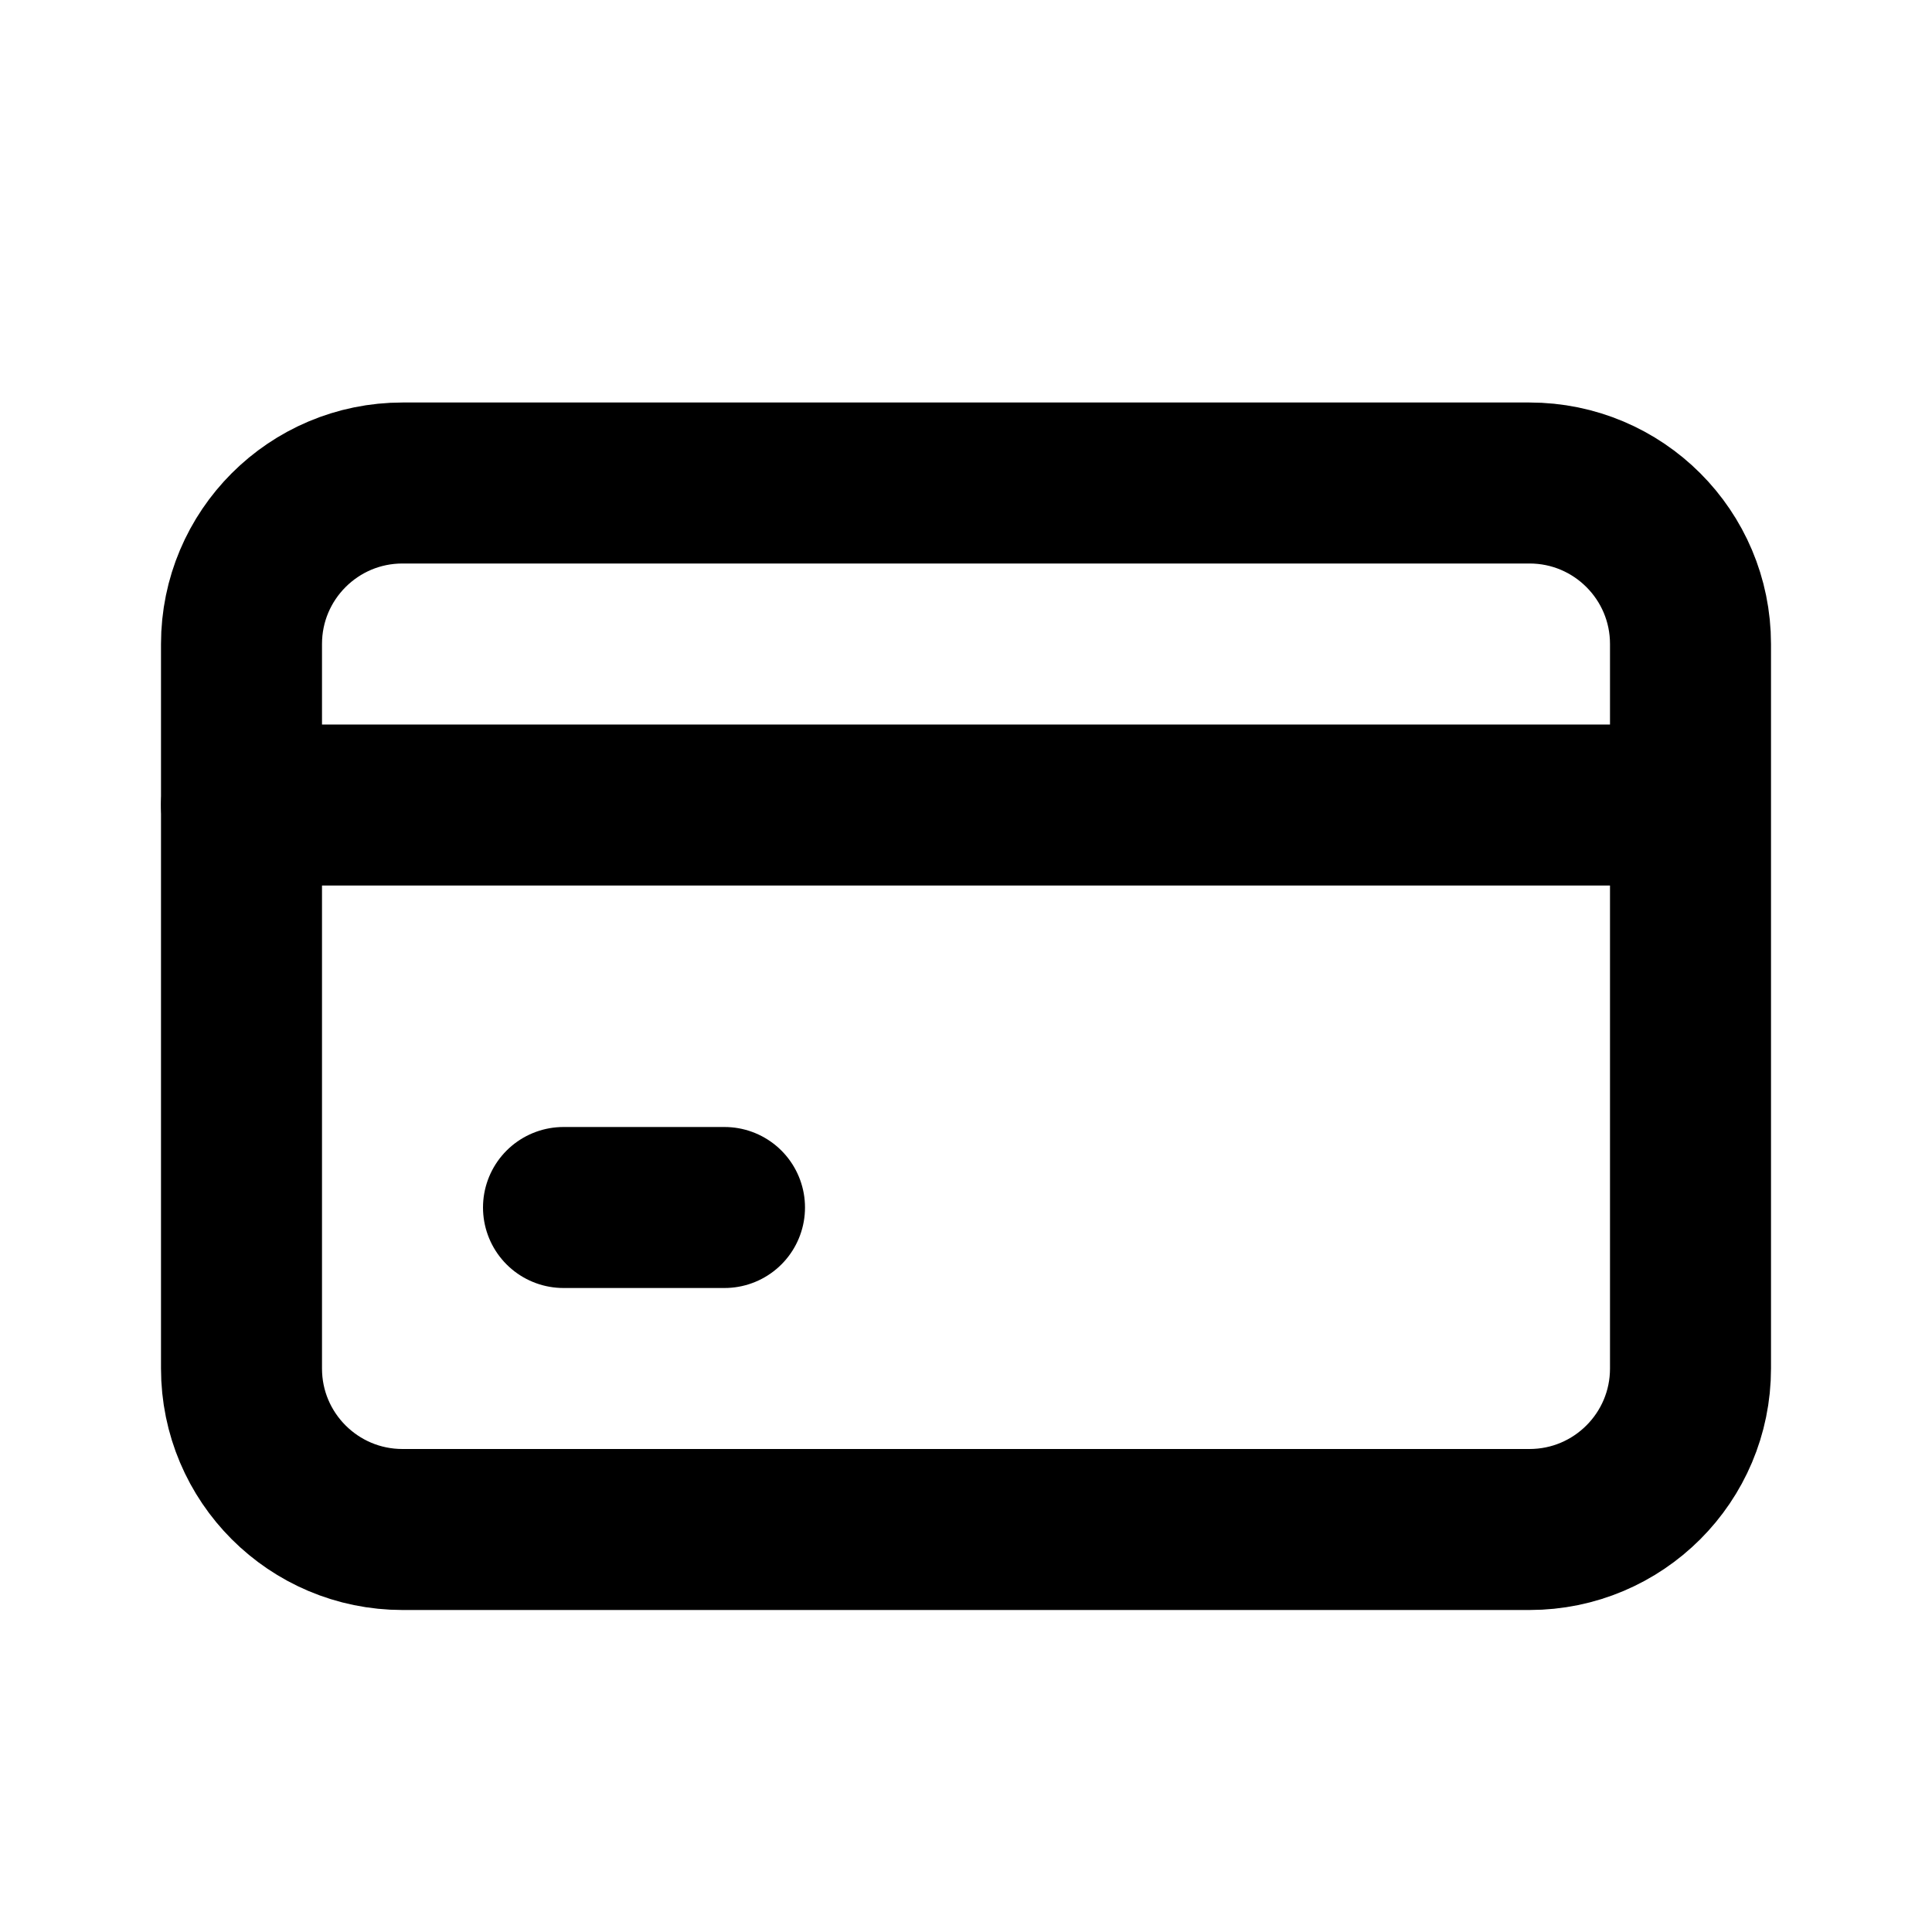
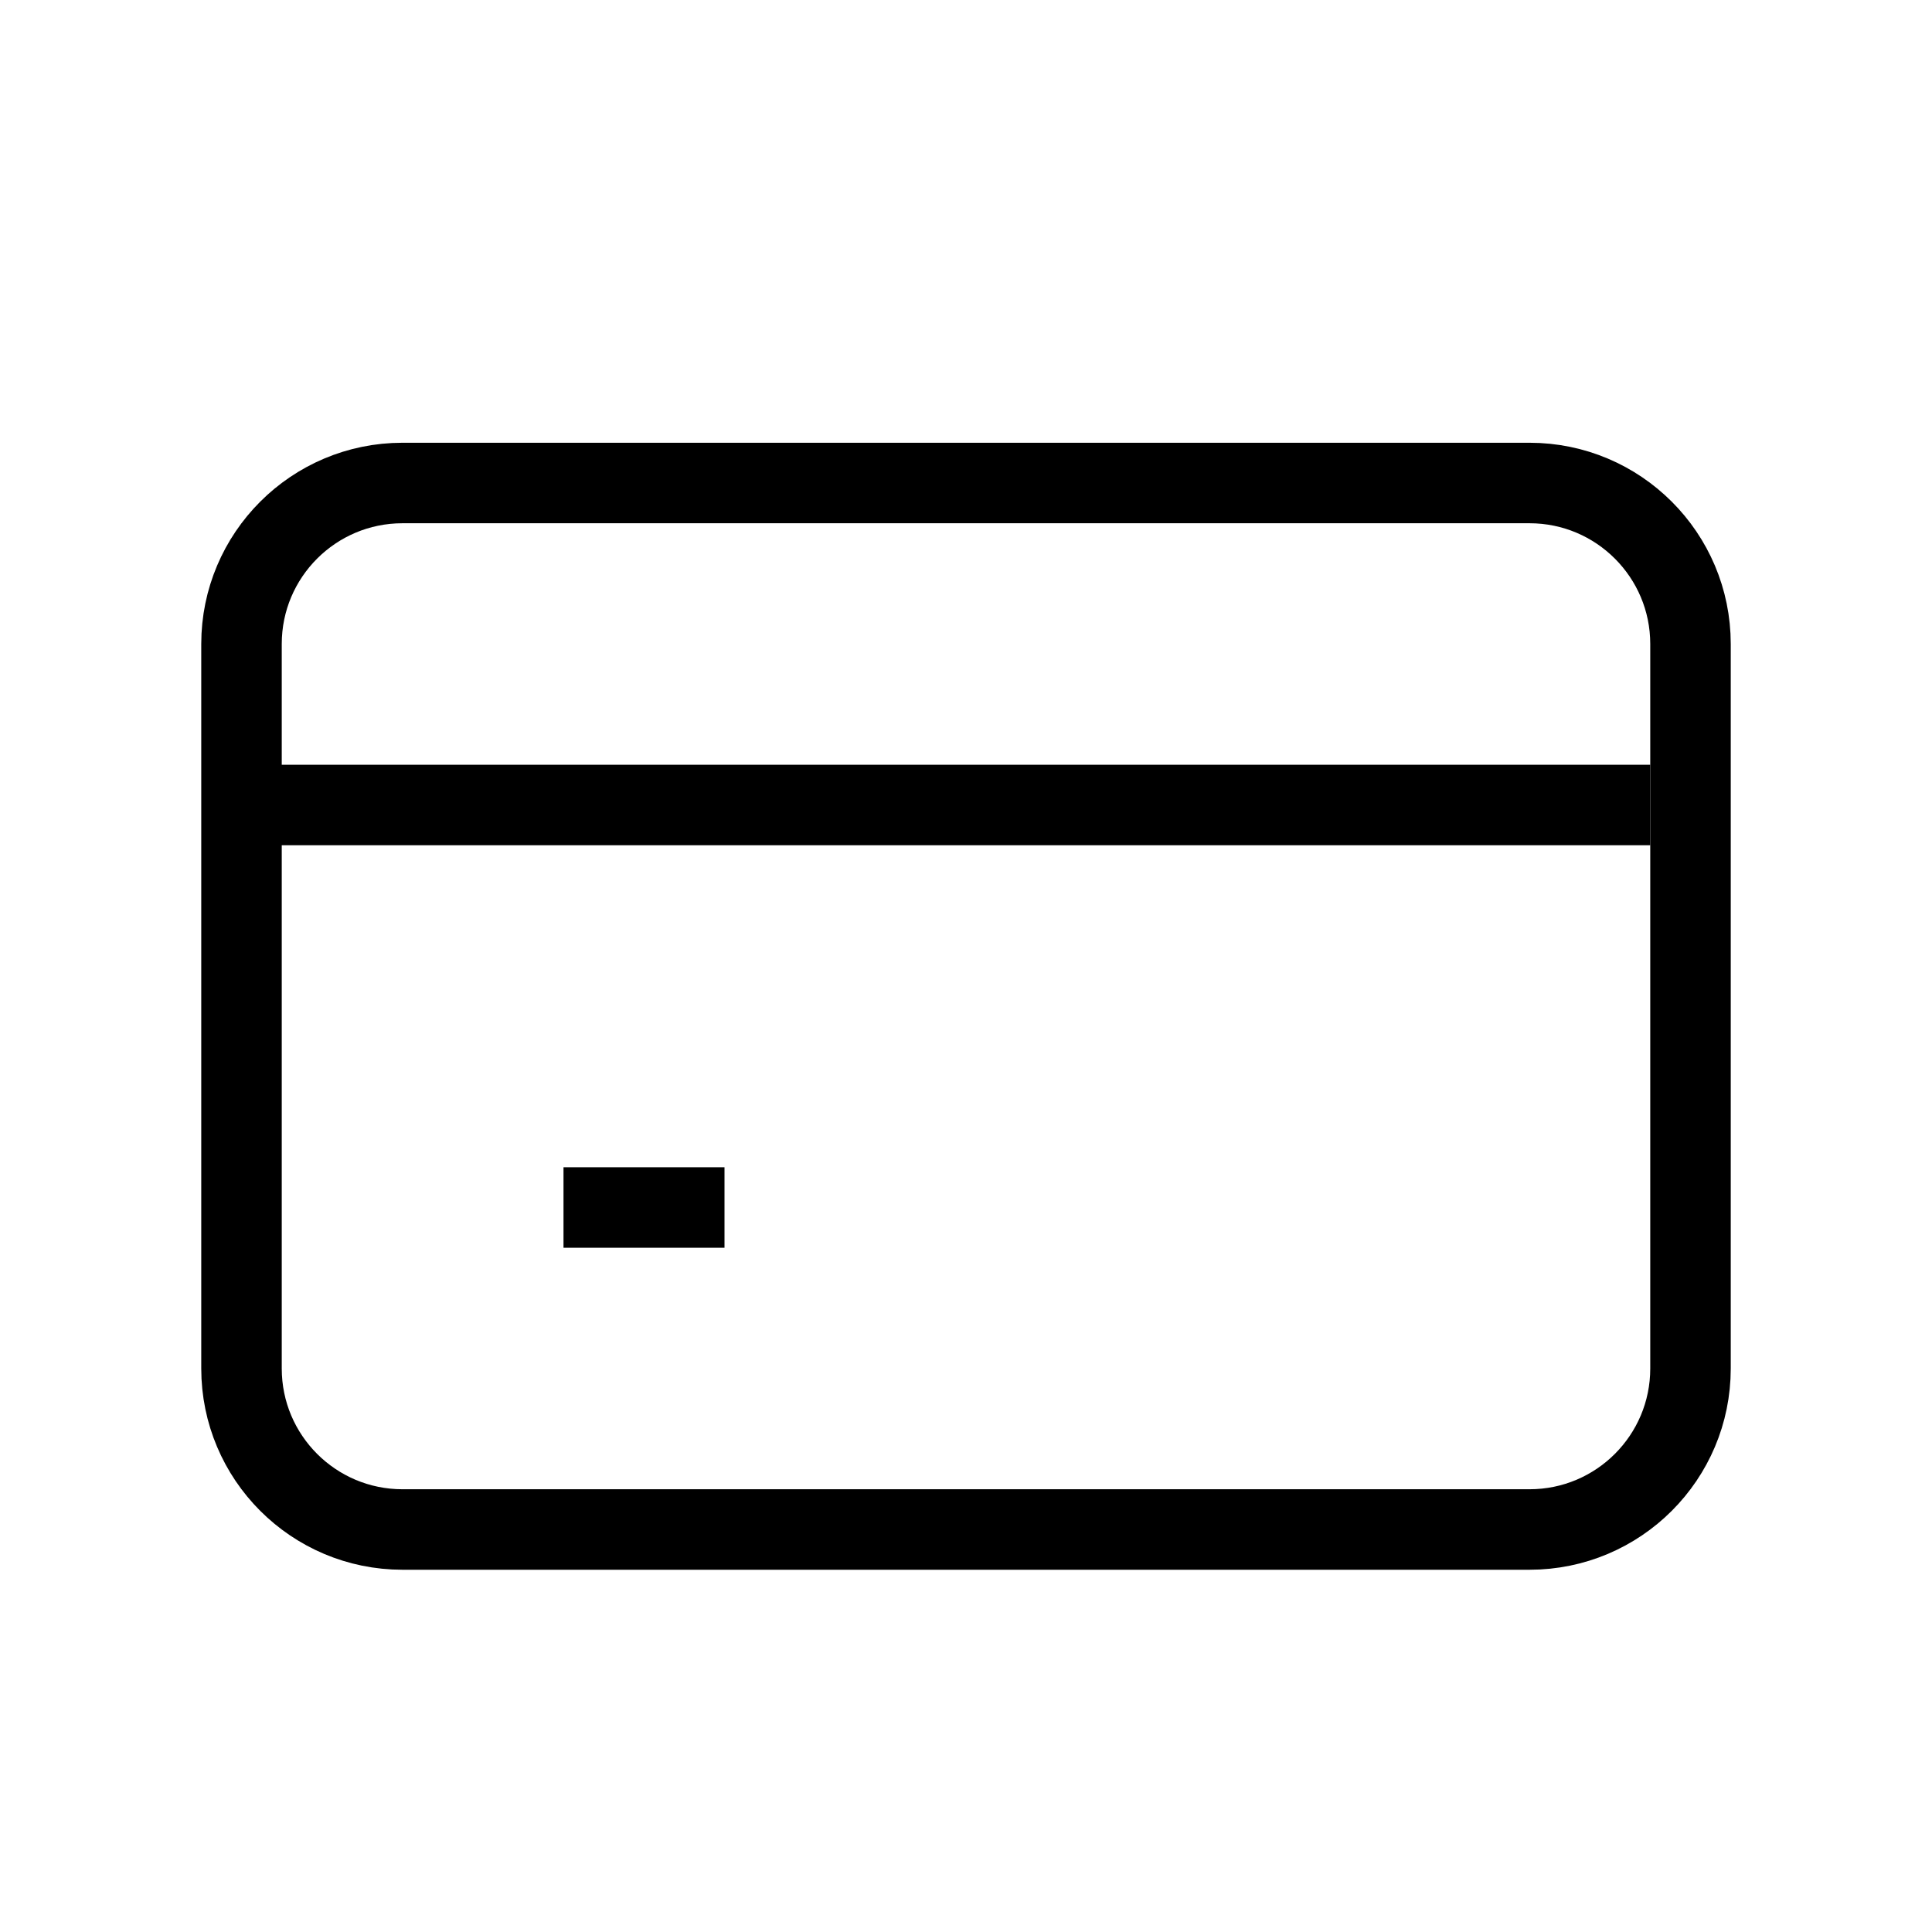
<svg xmlns="http://www.w3.org/2000/svg" width="800px" height="800px" viewBox="0 0 24 24" fill="none">
-   <rect x="3" y="6" width="18" height="13" rx="2" stroke="#000000" stroke-width="2" stroke-linecap="round" stroke-linejoin="round" />
-   <path d="M3 10H20.5" stroke="#000000" stroke-width="2" stroke-linecap="round" stroke-linejoin="round" />
-   <path d="M7 15H9" stroke="#000000" stroke-width="2" stroke-linecap="round" stroke-linejoin="round" />
+   <rect x="3" y="6" width="18" height="13" rx="2" stroke="#000000" strokeWidth="2" strokeLinecap="round" strokeLinejoin="round" />
+   <path d="M3 10H20.5" stroke="#000000" strokeWidth="2" strokeLinecap="round" strokeLinejoin="round" />
+   <path d="M7 15H9" stroke="#000000" strokeWidth="2" strokeLinecap="round" strokeLinejoin="round" />
</svg>
